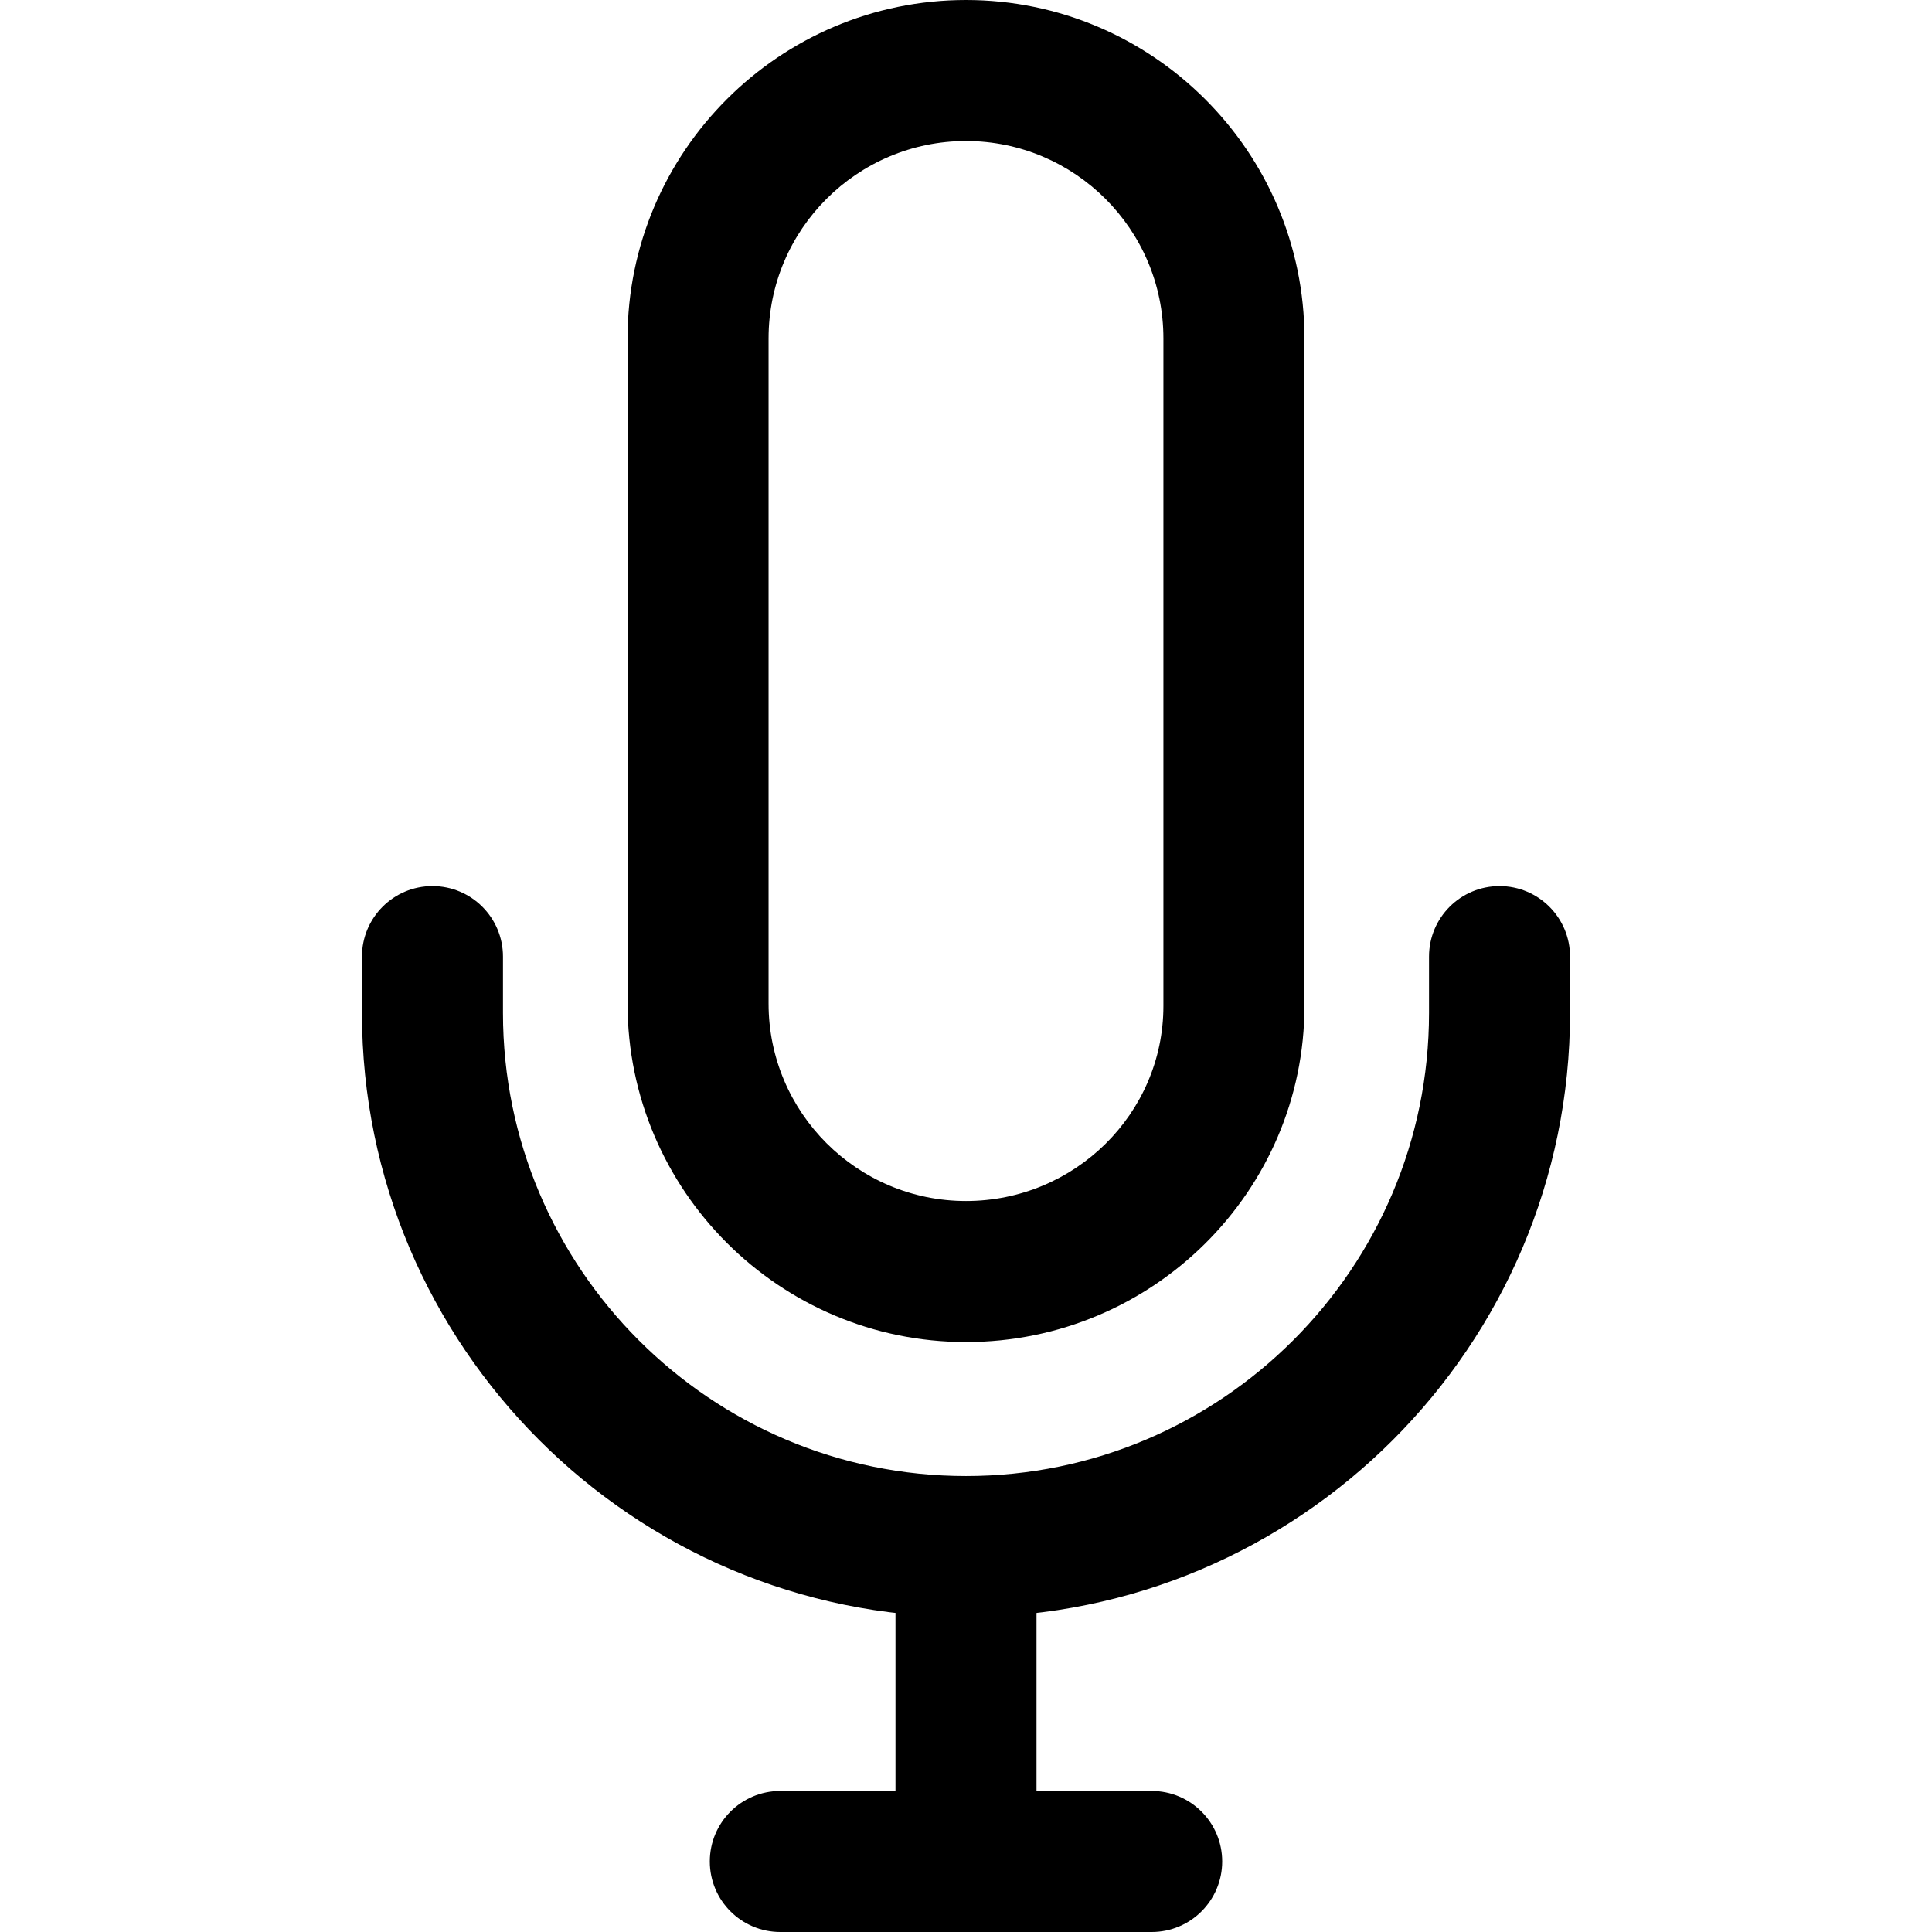
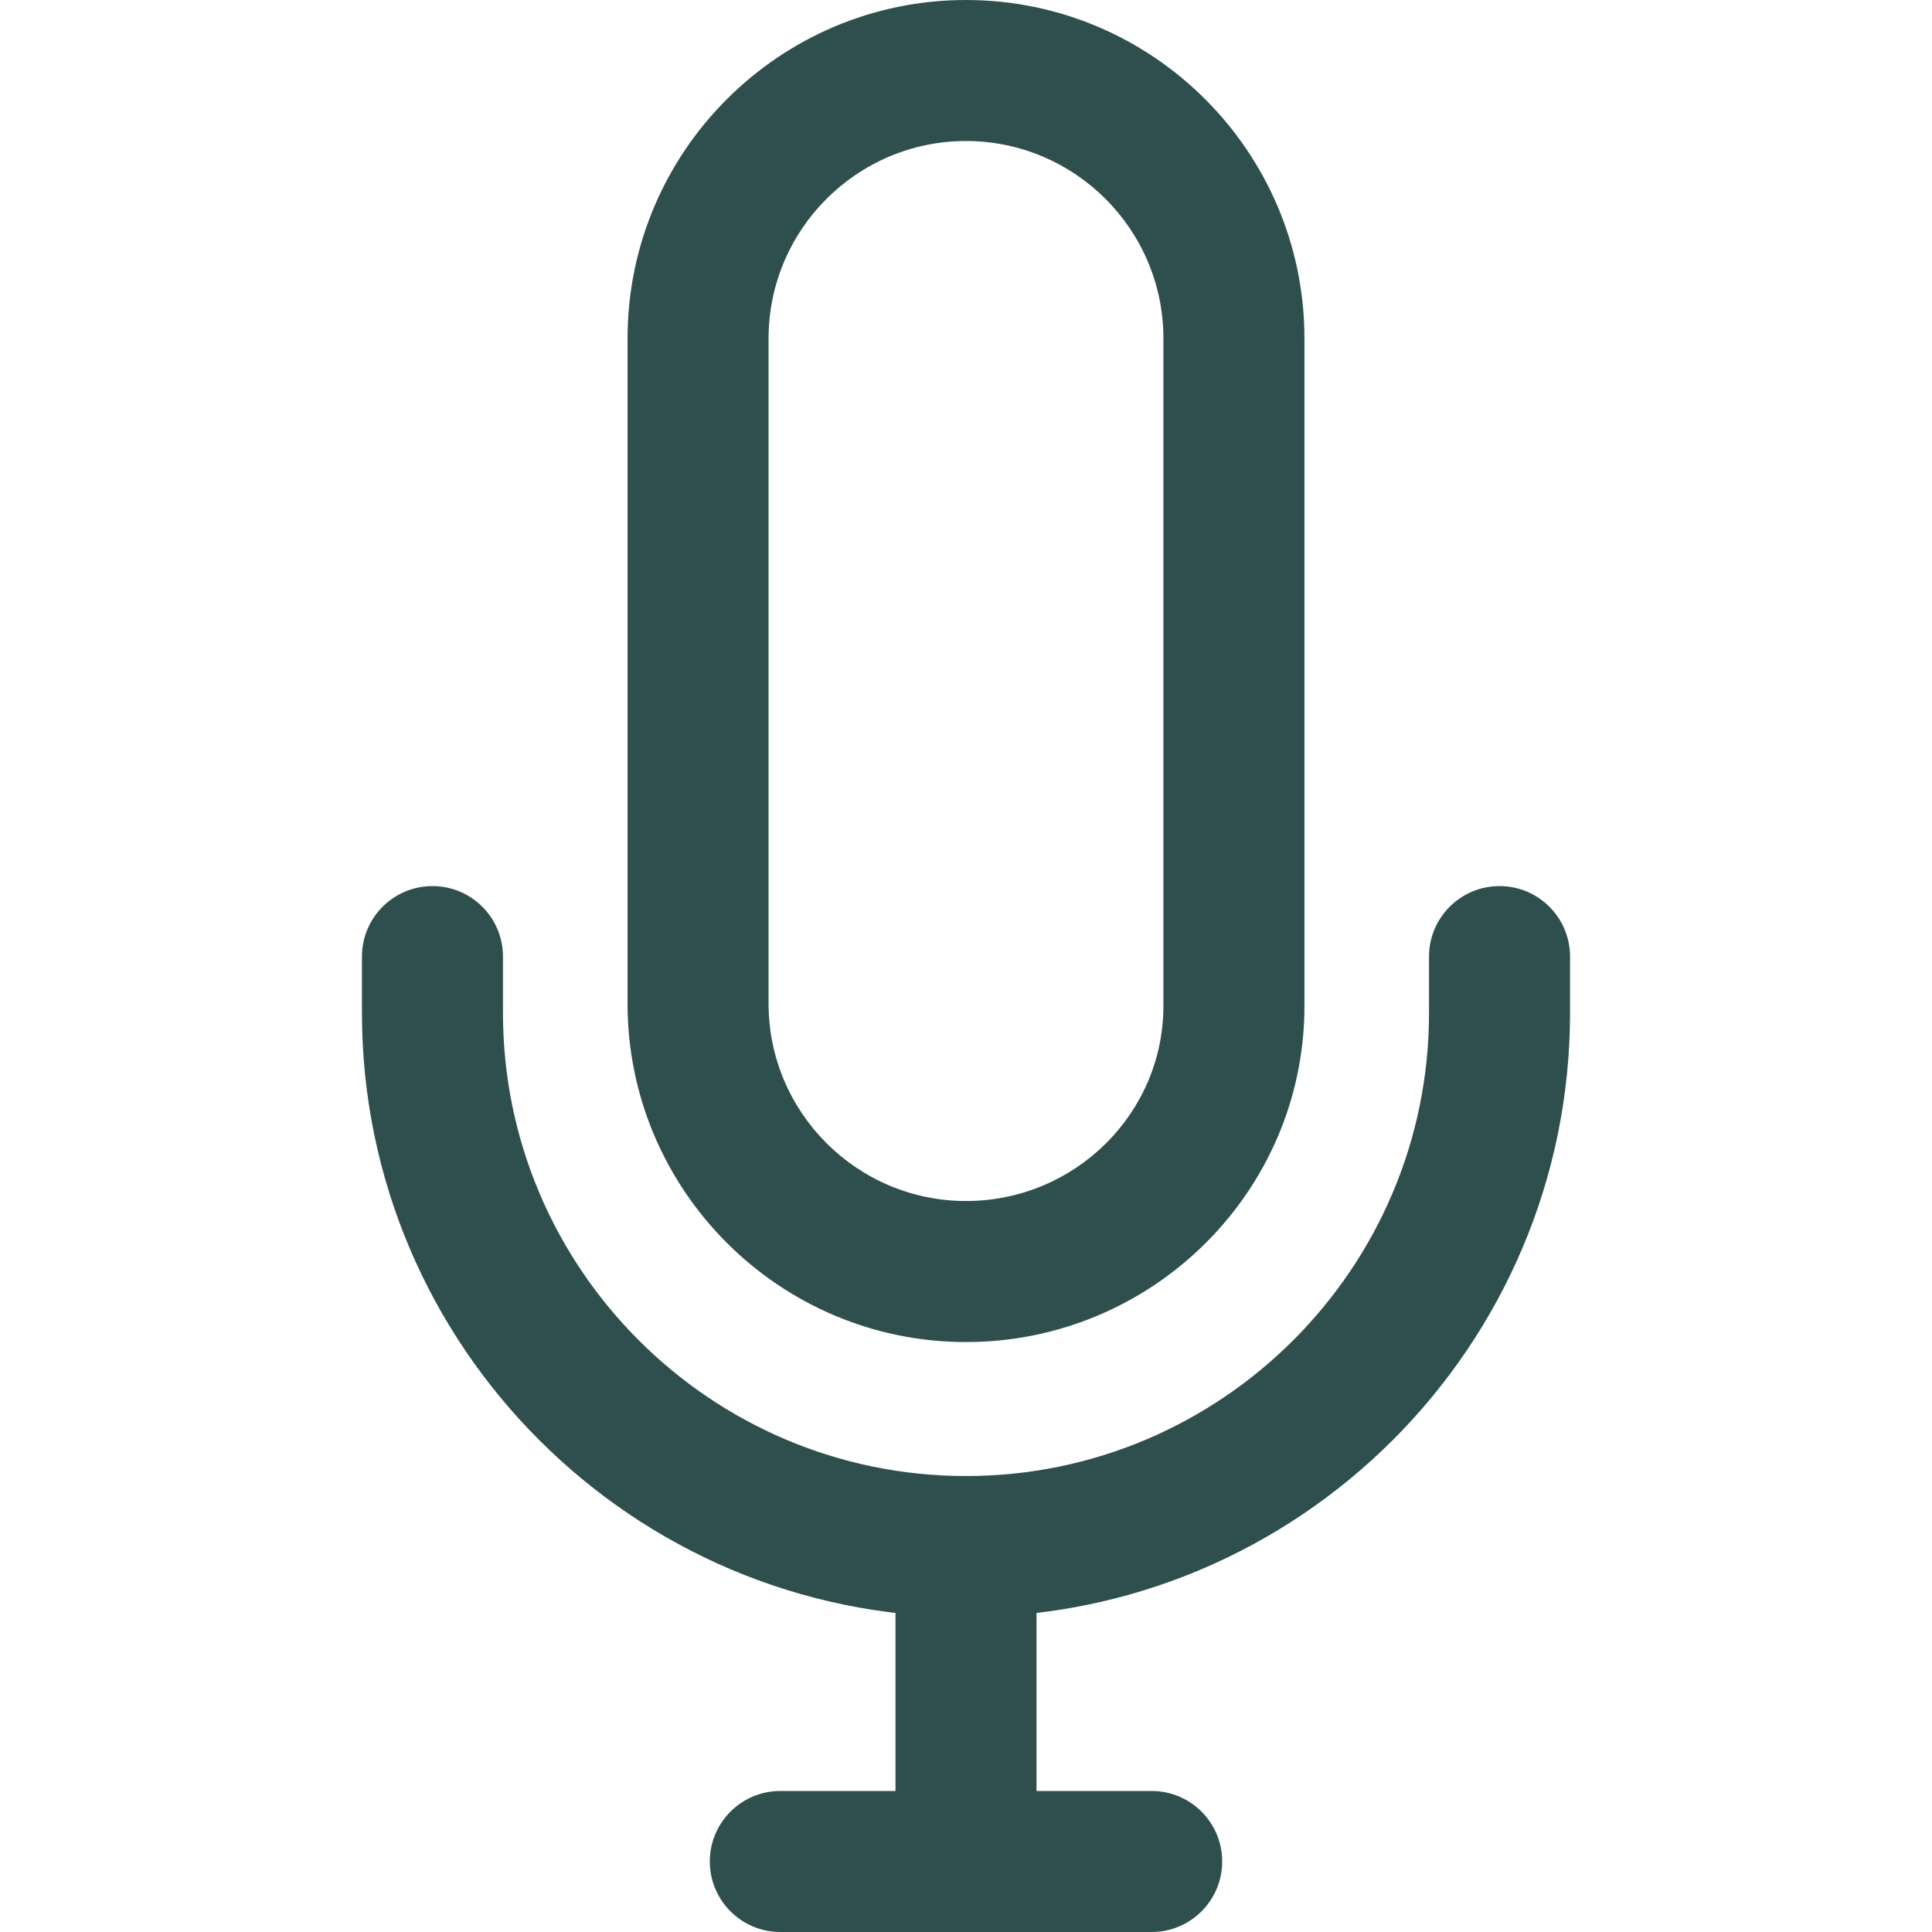
- <svg xmlns="http://www.w3.org/2000/svg" version="1.1" id="Capa_1" x="0px" y="0px" viewBox="0 0 512 512" style="enable-background:new 0 0 512 512;" xml:space="preserve">
+ <svg xmlns="http://www.w3.org/2000/svg" fill="darkslategray" version="1.1" id="Capa_1" x="0px" y="0px" viewBox="0 0 512 512" style="enable-background:new 0 0 512 512;" xml:space="preserve">
  <g>
    <g>
      <path d="M256,0c-49.456,0-89.693,40.237-89.693,89.693v176.279c0,49.45,40.237,89.687,89.693,89.687    c49.456,0,89.693-39.957,89.693-89.071V89.693C345.693,40.237,305.456,0,256,0z M308.315,266.583    c0,28.503-23.47,51.698-52.315,51.698s-52.321-23.464-52.321-52.315V89.693c0-28.851,23.47-52.321,52.321-52.321    s52.321,23.47,52.315,52.321V266.583z" />
    </g>
  </g>
  <g>
    <g>
      <rect x="237.314" y="409.226" width="37.372" height="84.088" />
    </g>
  </g>
  <g>
    <g>
      <path d="M305.207,474.628h-98.414c-10.321,0-18.686,8.365-18.686,18.686c0,10.321,8.365,18.686,18.686,18.686h98.414    c10.321,0,18.686-8.365,18.686-18.686C323.893,482.993,315.528,474.628,305.207,474.628z" />
    </g>
  </g>
  <g>
    <g>
      <path d="M397.392,234.822c-10.321,0-18.686,8.365-18.686,18.686v14.949c0,67.656-55.049,122.706-122.706,122.706    c-67.662,0-122.706-55.049-122.706-122.706v-14.949c0-10.321-8.365-18.686-18.686-18.686s-18.686,8.365-18.686,18.686v14.949    c0,88.267,71.811,160.078,160.078,160.078s160.078-71.811,160.078-160.078v-14.949    C416.078,243.188,407.713,234.822,397.392,234.822z" />
    </g>
  </g>
  <g>
</g>
  <g>
</g>
  <g>
</g>
  <g>
</g>
  <g>
</g>
  <g>
</g>
  <g>
</g>
  <g>
</g>
  <g>
</g>
  <g>
</g>
  <g>
</g>
  <g>
</g>
  <g>
</g>
  <g>
</g>
  <g>
</g>
</svg>
